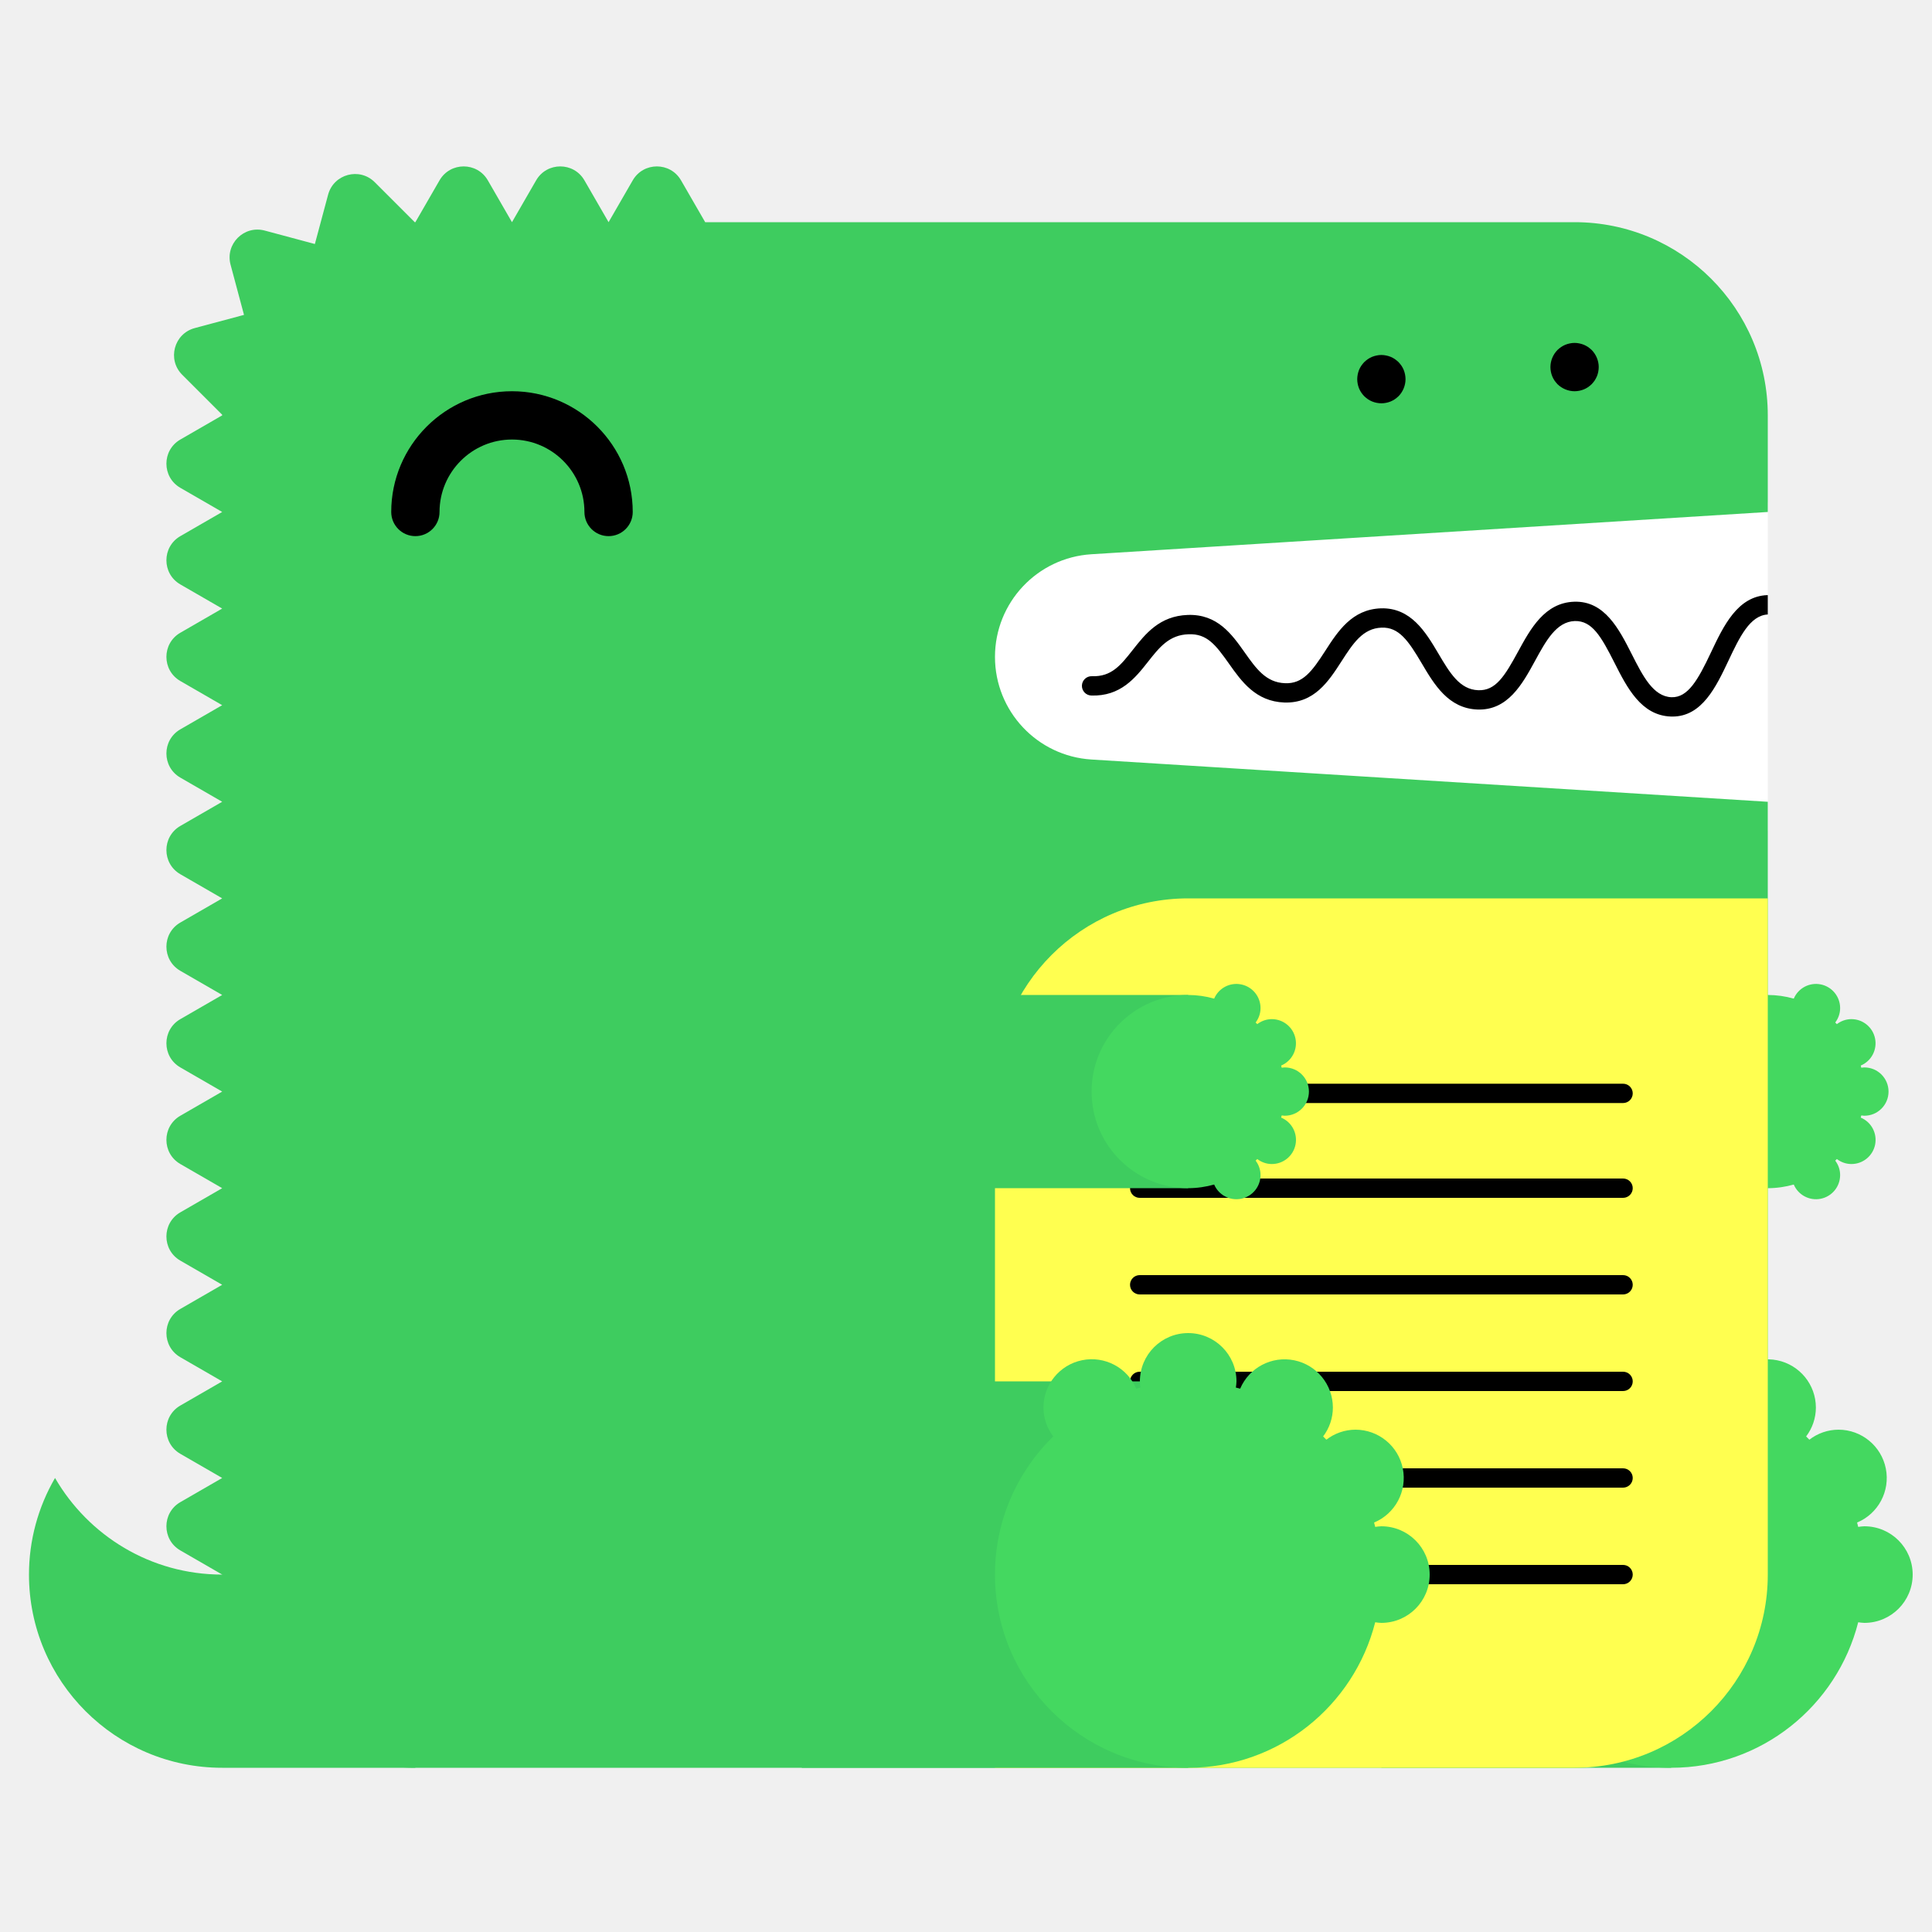
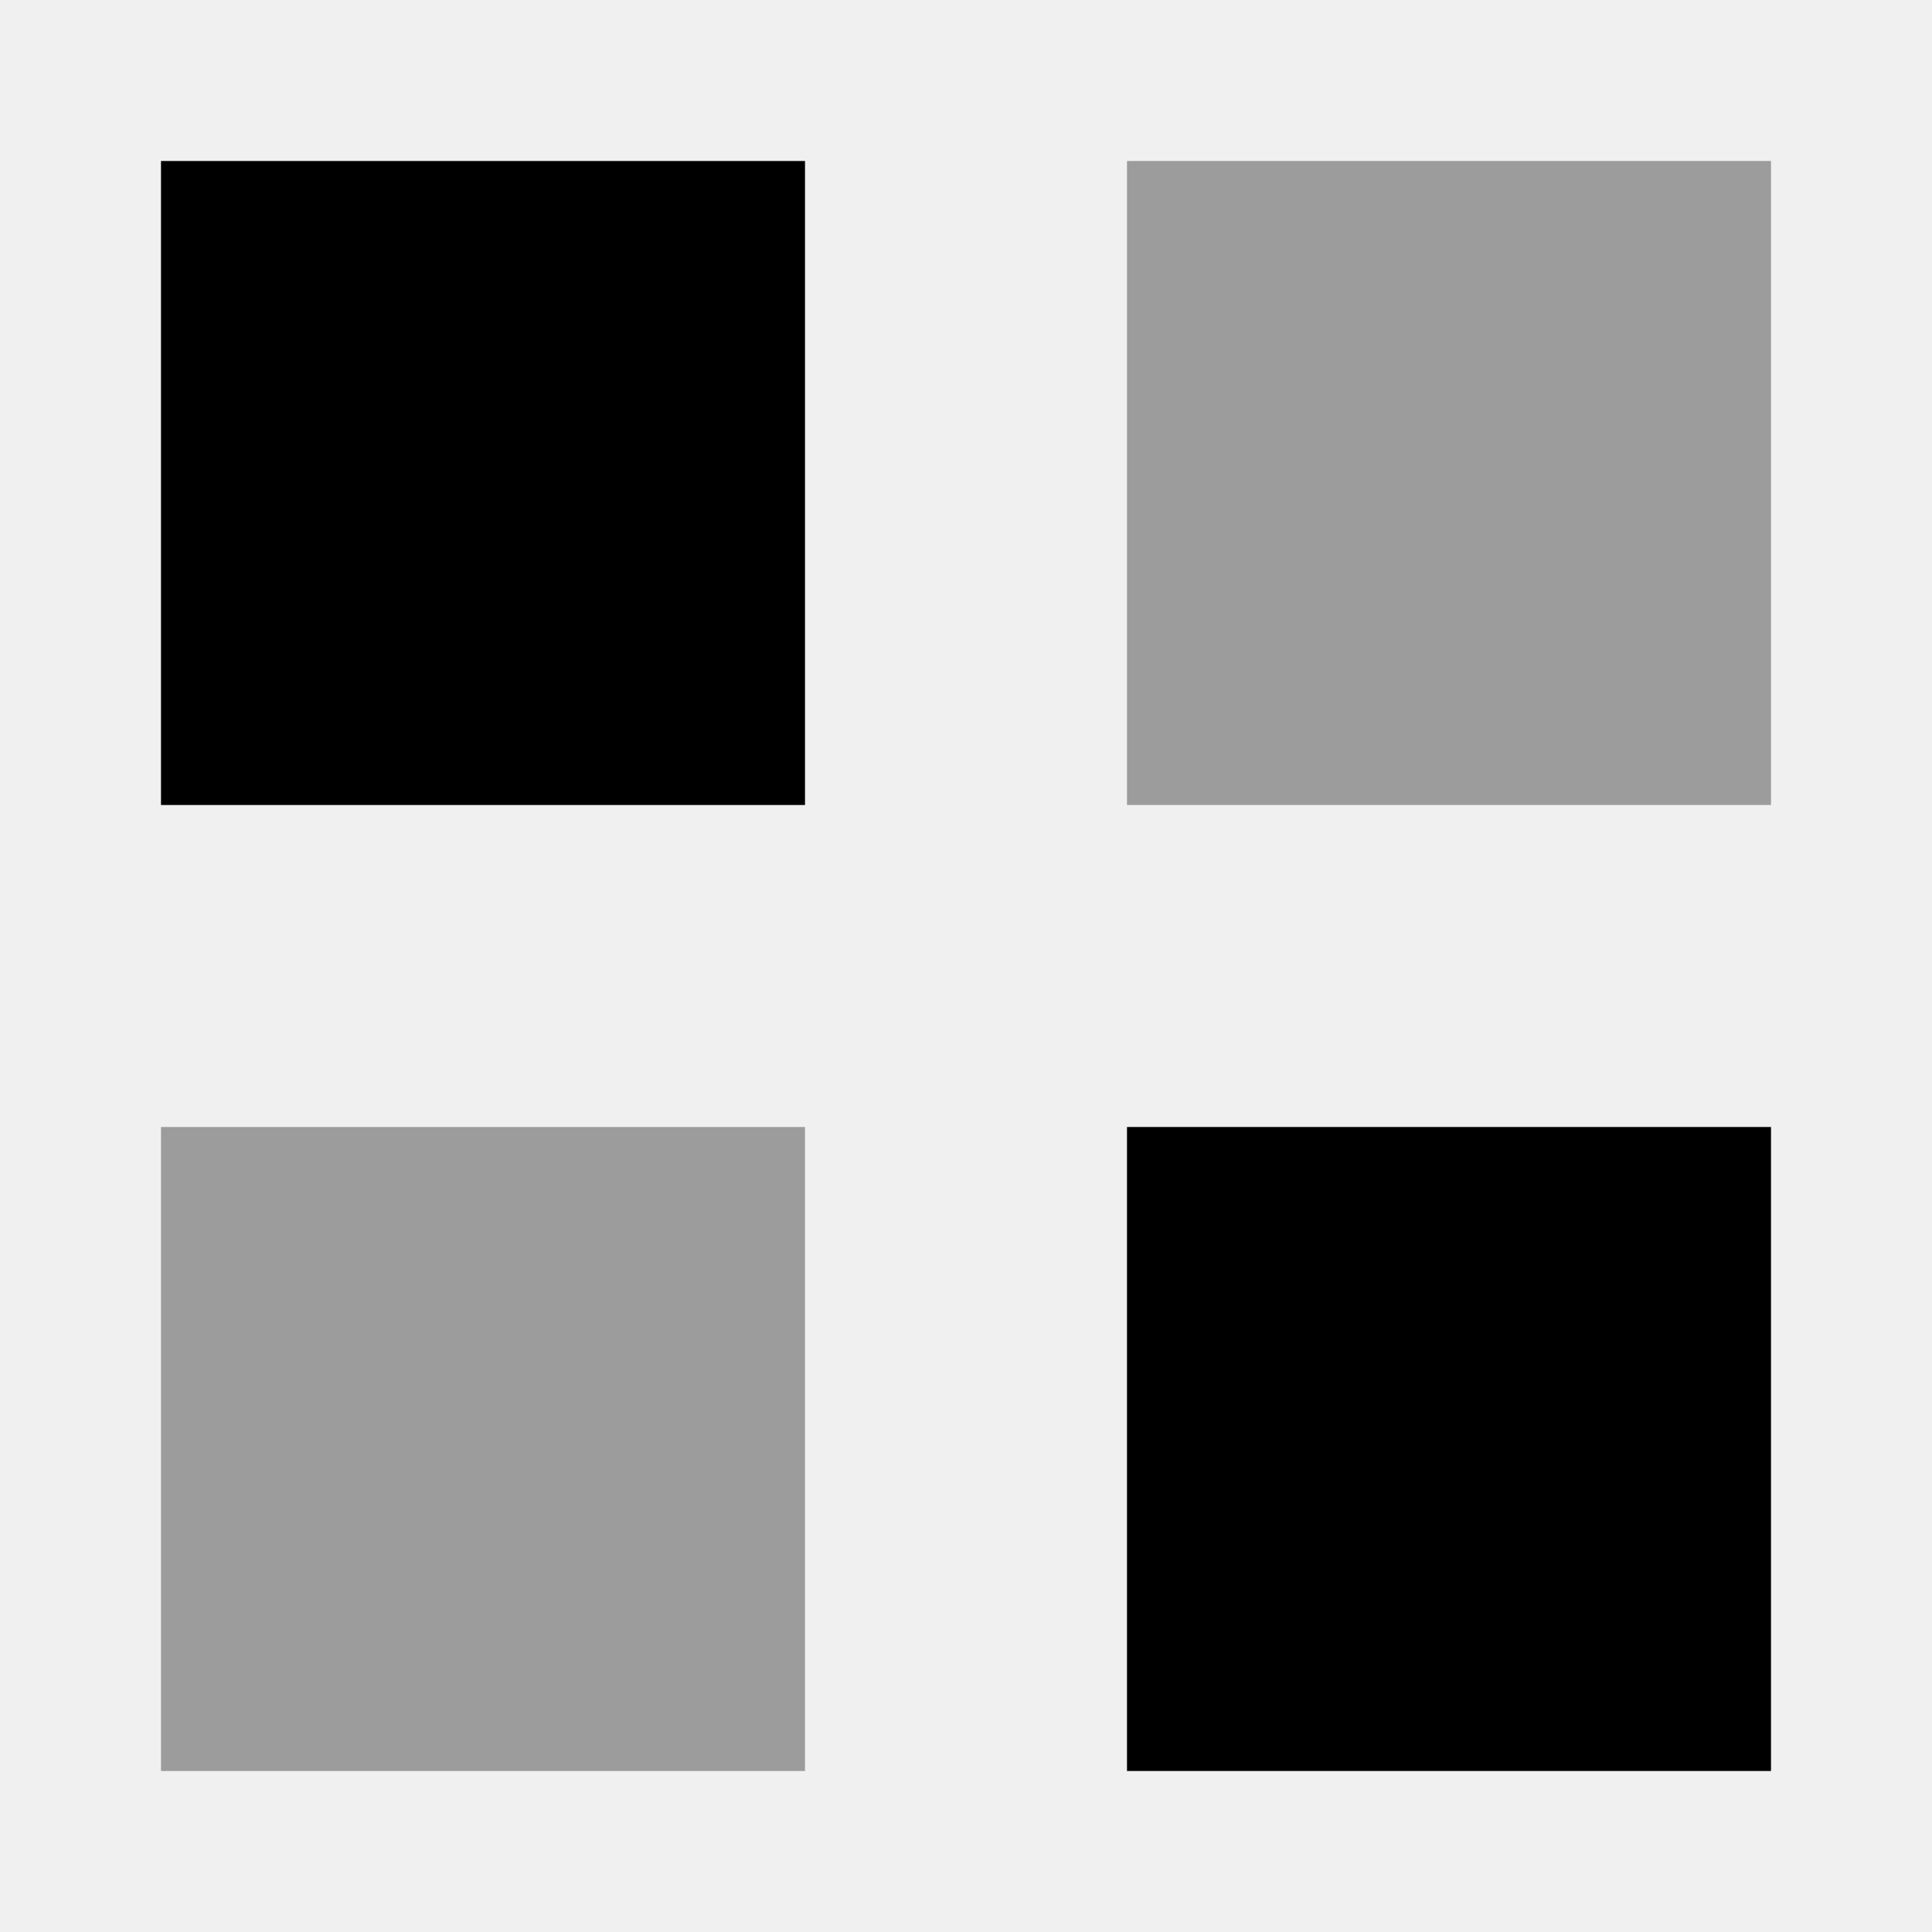
- <svg xmlns="http://www.w3.org/2000/svg" width="200" height="200" viewBox="0 0 200 200">
-   <g fill="none" fill-rule="evenodd">
-     <path fill="#FFF" d="M99 52h84v34H99z" />
-     <path d="M23 163c-7.398 0-13.843-4.027-17.303-10A19.886 19.886 0 0 0 3 163c0 11.046 8.954 20 20 20h20v-20H23z" fill="#3ECC5F" />
-     <path d="M112.98 57.376L183 53V43c0-11.046-8.954-20-20-20H73l-2.5-4.33c-1.112-1.925-3.889-1.925-5 0L63 23l-2.5-4.33c-1.111-1.925-3.889-1.925-5 0L53 23l-2.5-4.33c-1.111-1.925-3.889-1.925-5 0L43 23c-.022 0-.042.003-.065.003l-4.142-4.141c-1.57-1.571-4.252-.853-4.828 1.294l-1.369 5.104-5.192-1.392c-2.148-.575-4.111 1.389-3.535 3.536l1.39 5.193-5.102 1.367c-2.148.576-2.867 3.259-1.296 4.83l4.142 4.142c0 .021-.003.042-.003.064l-4.33 2.5c-1.925 1.111-1.925 3.889 0 5L23 53l-4.33 2.5c-1.925 1.111-1.925 3.889 0 5L23 63l-4.33 2.5c-1.925 1.111-1.925 3.889 0 5L23 73l-4.33 2.5c-1.925 1.111-1.925 3.889 0 5L23 83l-4.33 2.5c-1.925 1.111-1.925 3.889 0 5L23 93l-4.33 2.5c-1.925 1.111-1.925 3.889 0 5L23 103l-4.33 2.5c-1.925 1.111-1.925 3.889 0 5L23 113l-4.33 2.5c-1.925 1.111-1.925 3.889 0 5L23 123l-4.33 2.5c-1.925 1.111-1.925 3.889 0 5L23 133l-4.33 2.5c-1.925 1.111-1.925 3.889 0 5L23 143l-4.33 2.5c-1.925 1.111-1.925 3.889 0 5L23 153l-4.33 2.5c-1.925 1.111-1.925 3.889 0 5L23 163c0 11.046 8.954 20 20 20h120c11.046 0 20-8.954 20-20V83l-70.02-4.376A10.645 10.645 0 0 1 103 68c0-5.621 4.37-10.273 9.98-10.624" fill="#3ECC5F" />
-     <path fill="#3ECC5F" d="M143 183h30v-40h-30z" />
-     <path d="M193 158c-.219 0-.428.037-.639.064-.038-.15-.074-.301-.116-.451A5 5 0 0 0 190.32 148a4.96 4.96 0 0 0-3.016 1.036 26.531 26.531 0 0 0-.335-.336 4.955 4.955 0 0 0 1.011-2.987 5 5 0 0 0-9.599-1.959c-.148-.042-.297-.077-.445-.115.027-.211.064-.42.064-.639a5 5 0 0 0-5-5 5 5 0 0 0-5 5c0 .219.037.428.064.639-.148.038-.297.073-.445.115a4.998 4.998 0 0 0-9.599 1.959c0 1.125.384 2.151 1.011 2.987-3.717 3.632-6.031 8.693-6.031 14.3 0 11.046 8.954 20 20 20 9.339 0 17.16-6.41 19.361-15.064.211.027.42.064.639.064a5 5 0 0 0 5-5 5 5 0 0 0-5-5" fill="#44D860" />
-     <path fill="#3ECC5F" d="M153 123h30v-20h-30z" />
-     <path d="M193 115.5a2.5 2.5 0 1 0 0-5c-.109 0-.214.019-.319.032-.02-.075-.037-.15-.058-.225a2.501 2.501 0 0 0-.963-4.807c-.569 0-1.088.197-1.508.518a6.653 6.653 0 0 0-.168-.168c.314-.417.506-.931.506-1.494a2.5 2.5 0 0 0-4.8-.979A9.987 9.987 0 0 0 183 103c-5.522 0-10 4.478-10 10s4.478 10 10 10c.934 0 1.833-.138 2.69-.377a2.5 2.5 0 0 0 4.8-.979c0-.563-.192-1.077-.506-1.494.057-.055.113-.111.168-.168.42.321.939.518 1.508.518a2.5 2.5 0 0 0 .963-4.807c.021-.074.038-.15.058-.225.105.013.21.032.319.032" fill="#44D860" />
-     <path d="M63 55.5a2.5 2.5 0 0 1-2.5-2.5c0-4.136-3.364-7.5-7.5-7.5s-7.5 3.364-7.5 7.5a2.5 2.5 0 1 1-5 0c0-6.893 5.607-12.5 12.5-12.5S65.5 46.107 65.5 53a2.5 2.5 0 0 1-2.5 2.5" fill="#000" />
-     <path d="M103 183h60c11.046 0 20-8.954 20-20V93h-60c-11.046 0-20 8.954-20 20v70z" fill="#FFFF50" />
-     <path d="M168.02 124h-50.04a1 1 0 1 1 0-2h50.04a1 1 0 1 1 0 2m0 20h-50.04a1 1 0 1 1 0-2h50.04a1 1 0 1 1 0 2m0 20h-50.04a1 1 0 1 1 0-2h50.04a1 1 0 1 1 0 2m0-49.814h-50.04a1 1 0 1 1 0-2h50.04a1 1 0 1 1 0 2m0 19.814h-50.04a1 1 0 1 1 0-2h50.04a1 1 0 1 1 0 2m0 20h-50.04a1 1 0 1 1 0-2h50.04a1 1 0 1 1 0 2M183 61.611c-.012 0-.022-.006-.034-.005-3.09.105-4.552 3.196-5.842 5.923-1.346 2.85-2.387 4.703-4.093 4.647-1.889-.068-2.969-2.202-4.113-4.46-1.314-2.594-2.814-5.536-5.963-5.426-3.046.104-4.513 2.794-5.807 5.167-1.377 2.528-2.314 4.065-4.121 3.994-1.927-.07-2.951-1.805-4.136-3.813-1.321-2.236-2.848-4.75-5.936-4.664-2.994.103-4.465 2.385-5.763 4.4-1.373 2.13-2.335 3.428-4.165 3.351-1.973-.07-2.992-1.51-4.171-3.177-1.324-1.873-2.816-3.993-5.895-3.89-2.928.1-4.399 1.97-5.696 3.618-1.232 1.564-2.194 2.802-4.229 2.724a1 1 0 0 0-.072 2c3.017.101 4.545-1.8 5.872-3.487 1.177-1.496 2.193-2.787 4.193-2.855 1.926-.082 2.829 1.115 4.195 3.045 1.297 1.834 2.769 3.914 5.731 4.021 3.103.104 4.596-2.215 5.918-4.267 1.182-1.834 2.202-3.417 4.15-3.484 1.793-.067 2.769 1.35 4.145 3.681 1.297 2.197 2.766 4.686 5.787 4.796 3.125.108 4.634-2.62 5.949-5.035 1.139-2.088 2.214-4.06 4.119-4.126 1.793-.042 2.728 1.595 4.111 4.33 1.292 2.553 2.757 5.445 5.825 5.556l.169.003c3.064 0 4.518-3.075 5.805-5.794 1.139-2.41 2.217-4.68 4.067-4.773v-2z" fill="#000" />
-     <path fill="#3ECC5F" d="M83 183h40v-40H83z" />
-     <path d="M143 158c-.219 0-.428.037-.639.064-.038-.15-.074-.301-.116-.451A5 5 0 0 0 140.32 148a4.96 4.96 0 0 0-3.016 1.036 26.531 26.531 0 0 0-.335-.336 4.955 4.955 0 0 0 1.011-2.987 5 5 0 0 0-9.599-1.959c-.148-.042-.297-.077-.445-.115.027-.211.064-.42.064-.639a5 5 0 0 0-5-5 5 5 0 0 0-5 5c0 .219.037.428.064.639-.148.038-.297.073-.445.115a4.998 4.998 0 0 0-9.599 1.959c0 1.125.384 2.151 1.011 2.987-3.717 3.632-6.031 8.693-6.031 14.3 0 11.046 8.954 20 20 20 9.339 0 17.16-6.41 19.361-15.064.211.027.42.064.639.064a5 5 0 0 0 5-5 5 5 0 0 0-5-5" fill="#44D860" />
-     <path fill="#3ECC5F" d="M83 123h40v-20H83z" />
-     <path d="M133 115.5a2.5 2.5 0 1 0 0-5c-.109 0-.214.019-.319.032-.02-.075-.037-.15-.058-.225a2.501 2.501 0 0 0-.963-4.807c-.569 0-1.088.197-1.508.518a6.653 6.653 0 0 0-.168-.168c.314-.417.506-.931.506-1.494a2.5 2.5 0 0 0-4.8-.979A9.987 9.987 0 0 0 123 103c-5.522 0-10 4.478-10 10s4.478 10 10 10c.934 0 1.833-.138 2.69-.377a2.5 2.5 0 0 0 4.8-.979c0-.563-.192-1.077-.506-1.494.057-.055.113-.111.168-.168.42.321.939.518 1.508.518a2.5 2.5 0 0 0 .963-4.807c.021-.074.038-.15.058-.225.105.013.21.032.319.032" fill="#44D860" />
-     <path d="M143 41.75c-.16 0-.33-.02-.49-.05a2.52 2.52 0 0 1-.47-.14c-.15-.06-.29-.14-.431-.23-.13-.09-.259-.2-.38-.31-.109-.12-.219-.24-.309-.38s-.17-.28-.231-.43a2.619 2.619 0 0 1-.189-.96c0-.16.02-.33.05-.49.03-.16.08-.31.139-.47.061-.15.141-.29.231-.43.09-.13.2-.26.309-.38.121-.11.25-.22.38-.31.141-.09.281-.17.431-.23.149-.06.31-.11.47-.14.32-.07.65-.07.98 0 .159.03.32.08.47.14.149.06.29.14.43.23.13.09.259.2.38.31.11.12.22.25.31.38.09.14.17.28.23.43.06.16.11.31.14.47.029.16.05.33.05.49 0 .66-.271 1.31-.73 1.77-.121.11-.25.22-.38.31-.14.09-.281.17-.43.23a2.565 2.565 0 0 1-.96.19m20-1.25c-.66 0-1.3-.27-1.771-.73a3.802 3.802 0 0 1-.309-.38c-.09-.14-.17-.28-.231-.43a2.619 2.619 0 0 1-.189-.96c0-.66.27-1.3.729-1.77.121-.11.25-.22.38-.31.141-.09.281-.17.431-.23.149-.06.31-.11.47-.14.32-.07.66-.07.98 0 .159.03.32.08.47.14.149.06.29.14.43.23.13.09.259.2.38.31.459.47.73 1.11.73 1.77 0 .16-.021.33-.05.49-.03.16-.08.32-.14.47-.07.15-.14.29-.23.43-.09.13-.2.26-.31.38-.121.11-.25.22-.38.31-.14.09-.281.17-.43.23a2.565 2.565 0 0 1-.96.19" fill="#000" />
-   </g>
+ <svg xmlns="http://www.w3.org/2000/svg" viewBox="0 0 24 24" aria-hidden="true">
+   <rect x="2" y="2" width="8" height="8" fill="#000000" />
+   <rect x="14" y="2" width="8" height="8" fill="#000000" fill-opacity="0.35" />
+   <rect x="2" y="14" width="8" height="8" fill="#000000" fill-opacity="0.35" />
+   <rect x="14" y="14" width="8" height="8" fill="#000000" />
</svg>
